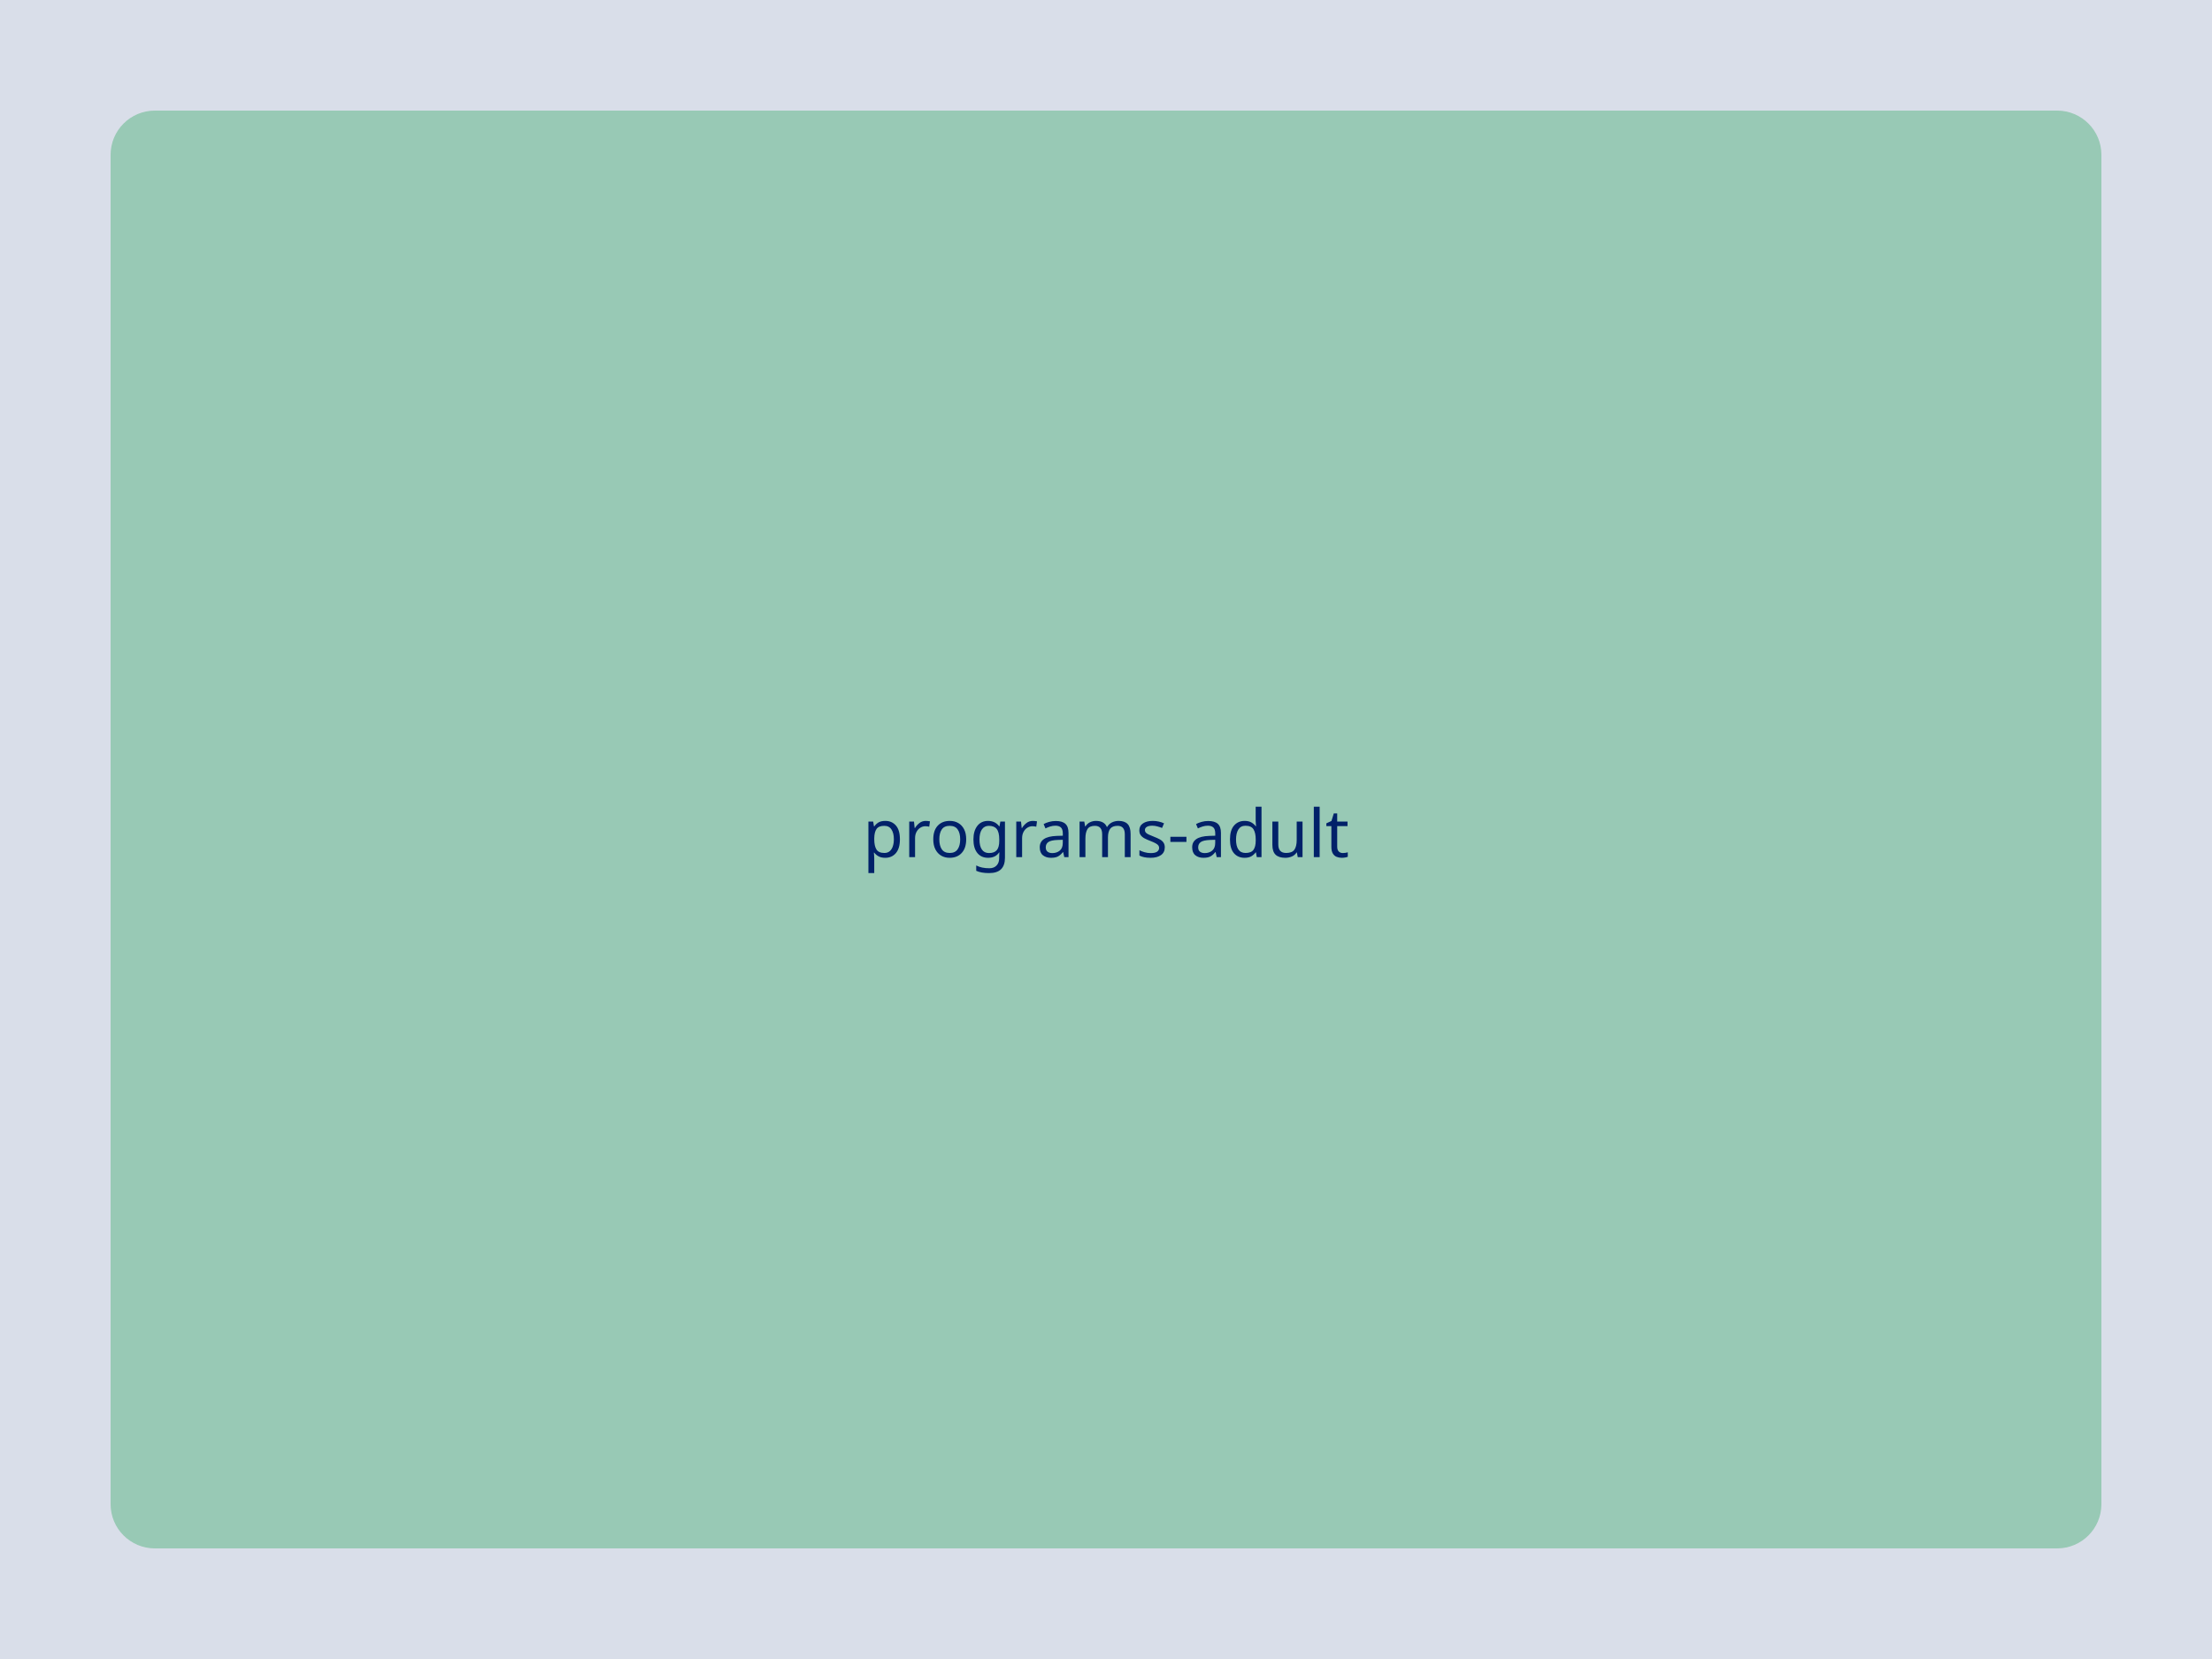
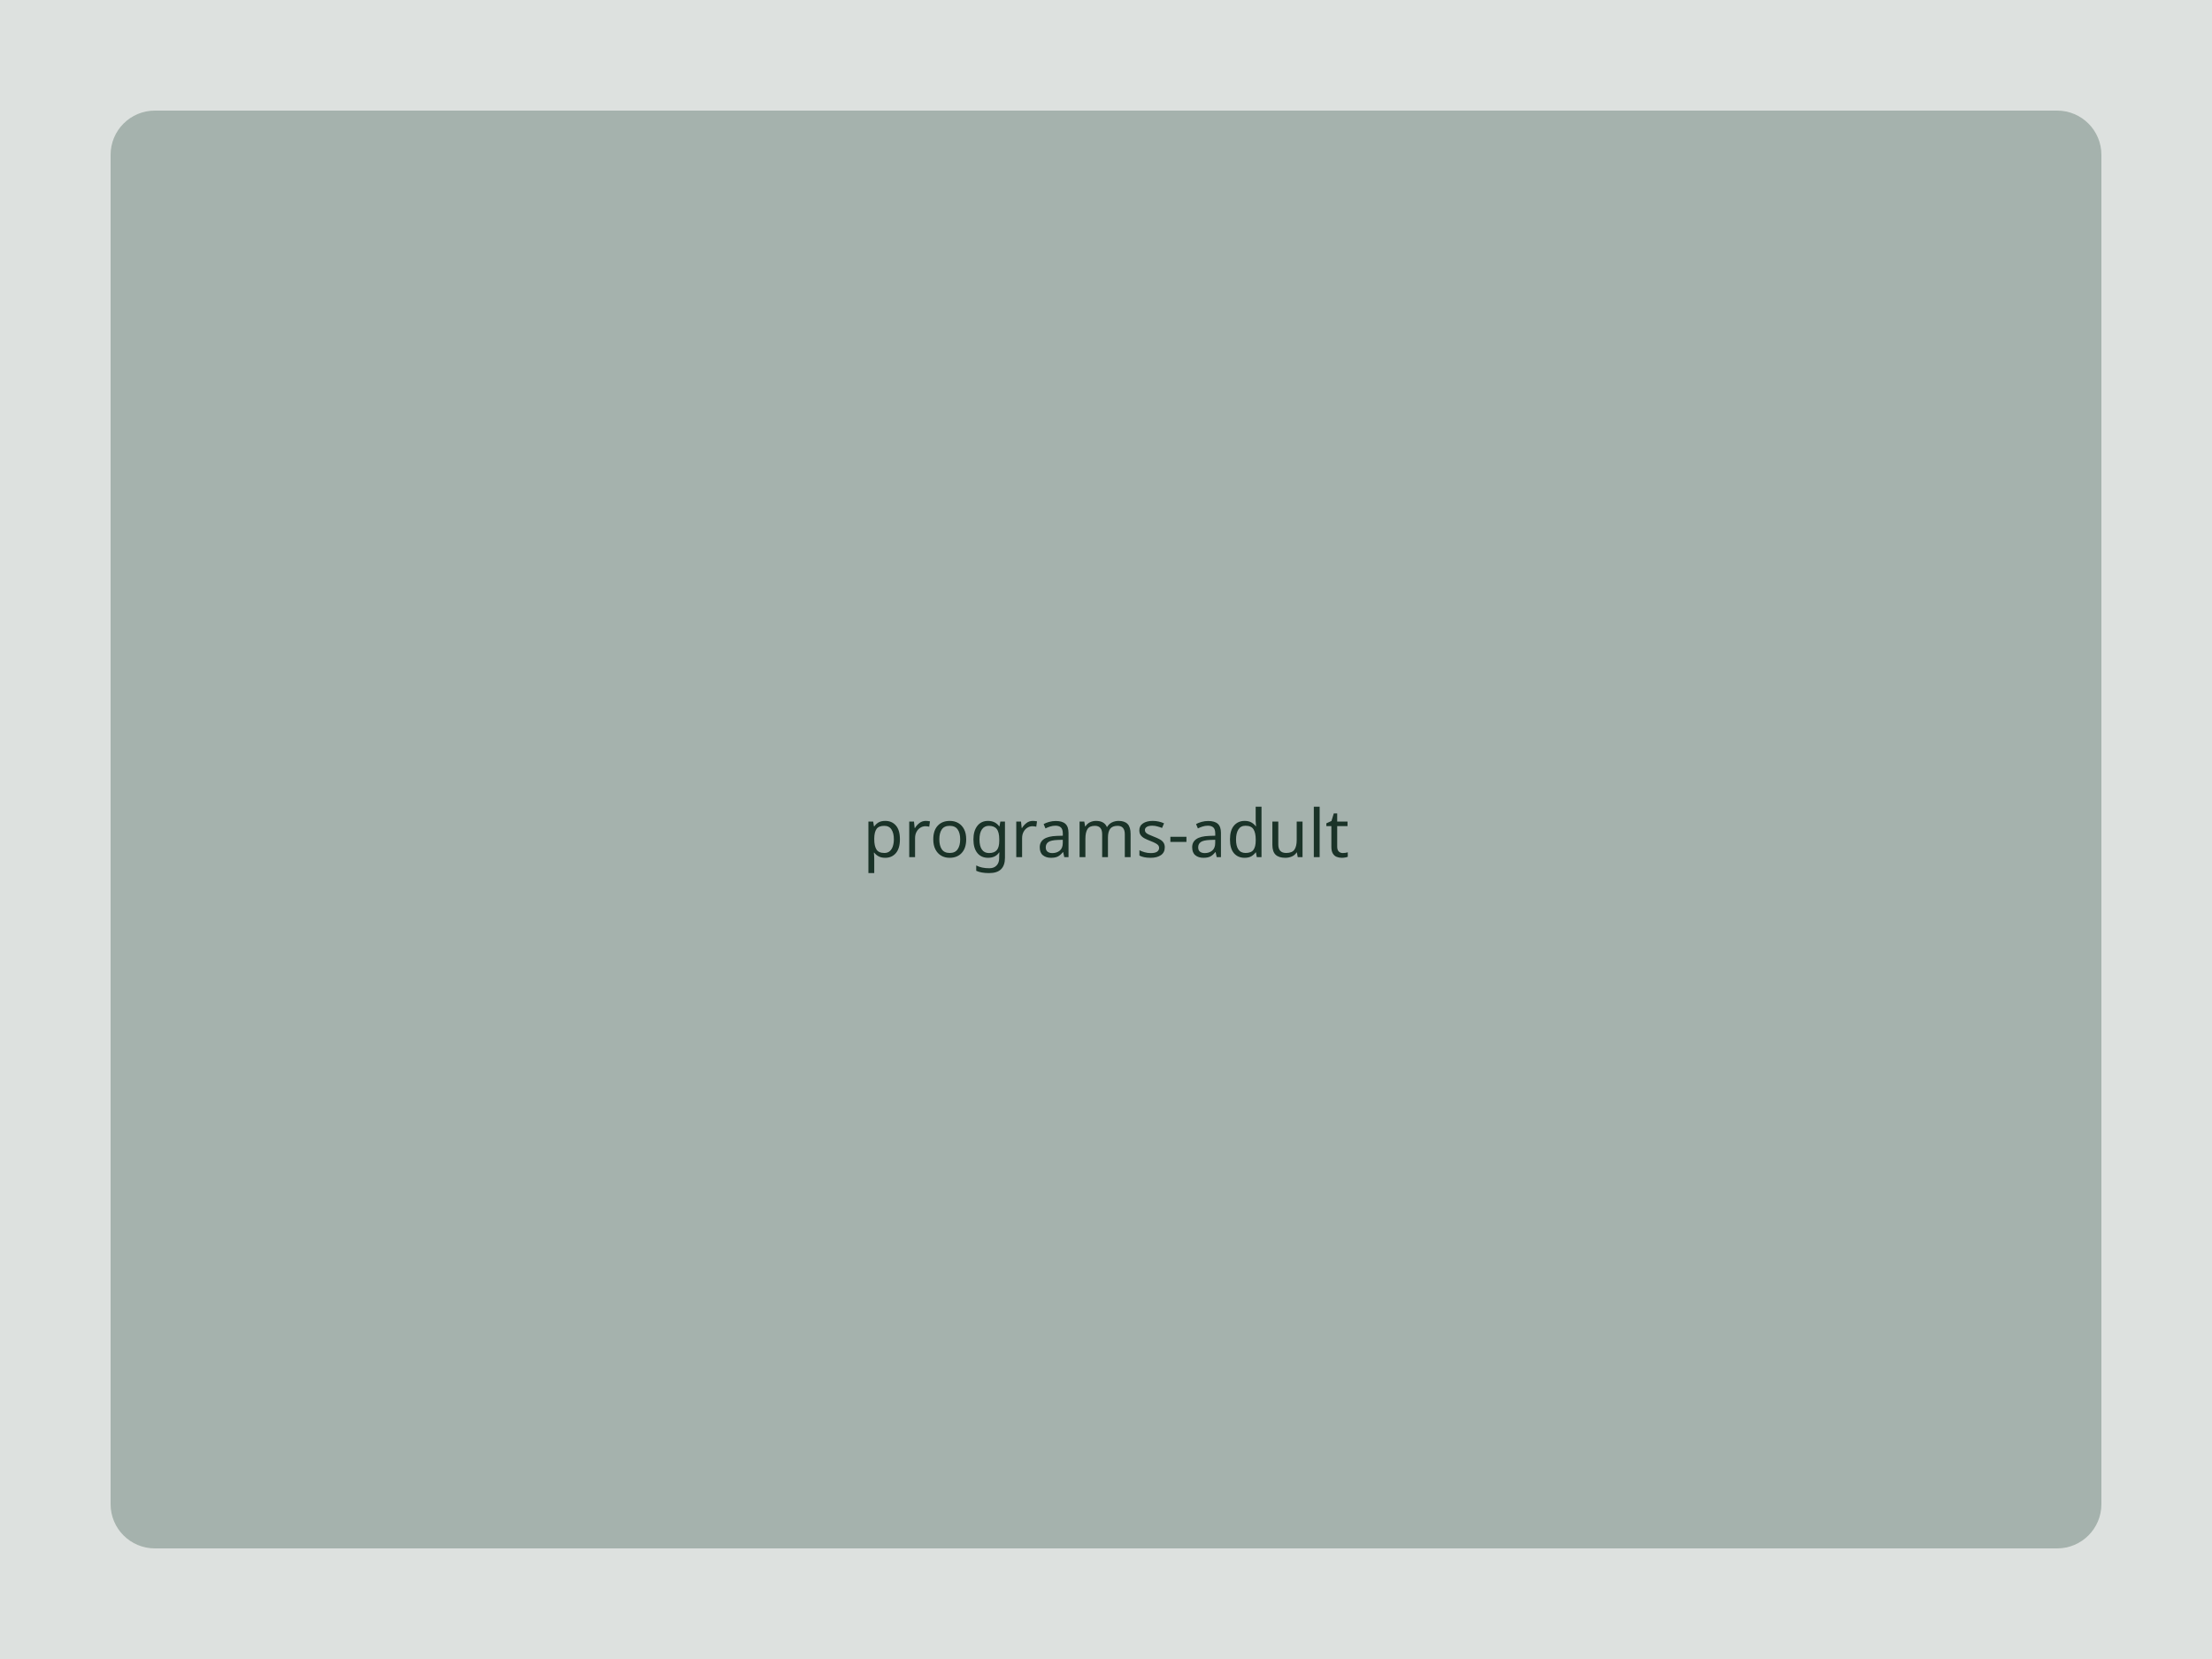
<svg xmlns="http://www.w3.org/2000/svg" width="800" height="600" viewBox="0 0 800 600">
-   <rect width="800" height="600" fill="#012169" opacity="0.15" />
-   <rect x="40" y="40" width="720" height="520" rx="16" fill="#009739" opacity="0.3" />
-   <text x="400" y="310" text-anchor="middle" font-family="sans-serif" font-size="24" fill="#012169">programs-adult</text>
+   <rect width="800" height="600" fill="#1a3328" opacity="0.15" />
+   <rect x="40" y="40" width="720" height="520" rx="16" fill="#224435" opacity="0.3" />
+   <text x="400" y="310" text-anchor="middle" font-family="sans-serif" font-size="24" fill="#1a3328">programs-adult</text>
</svg>
